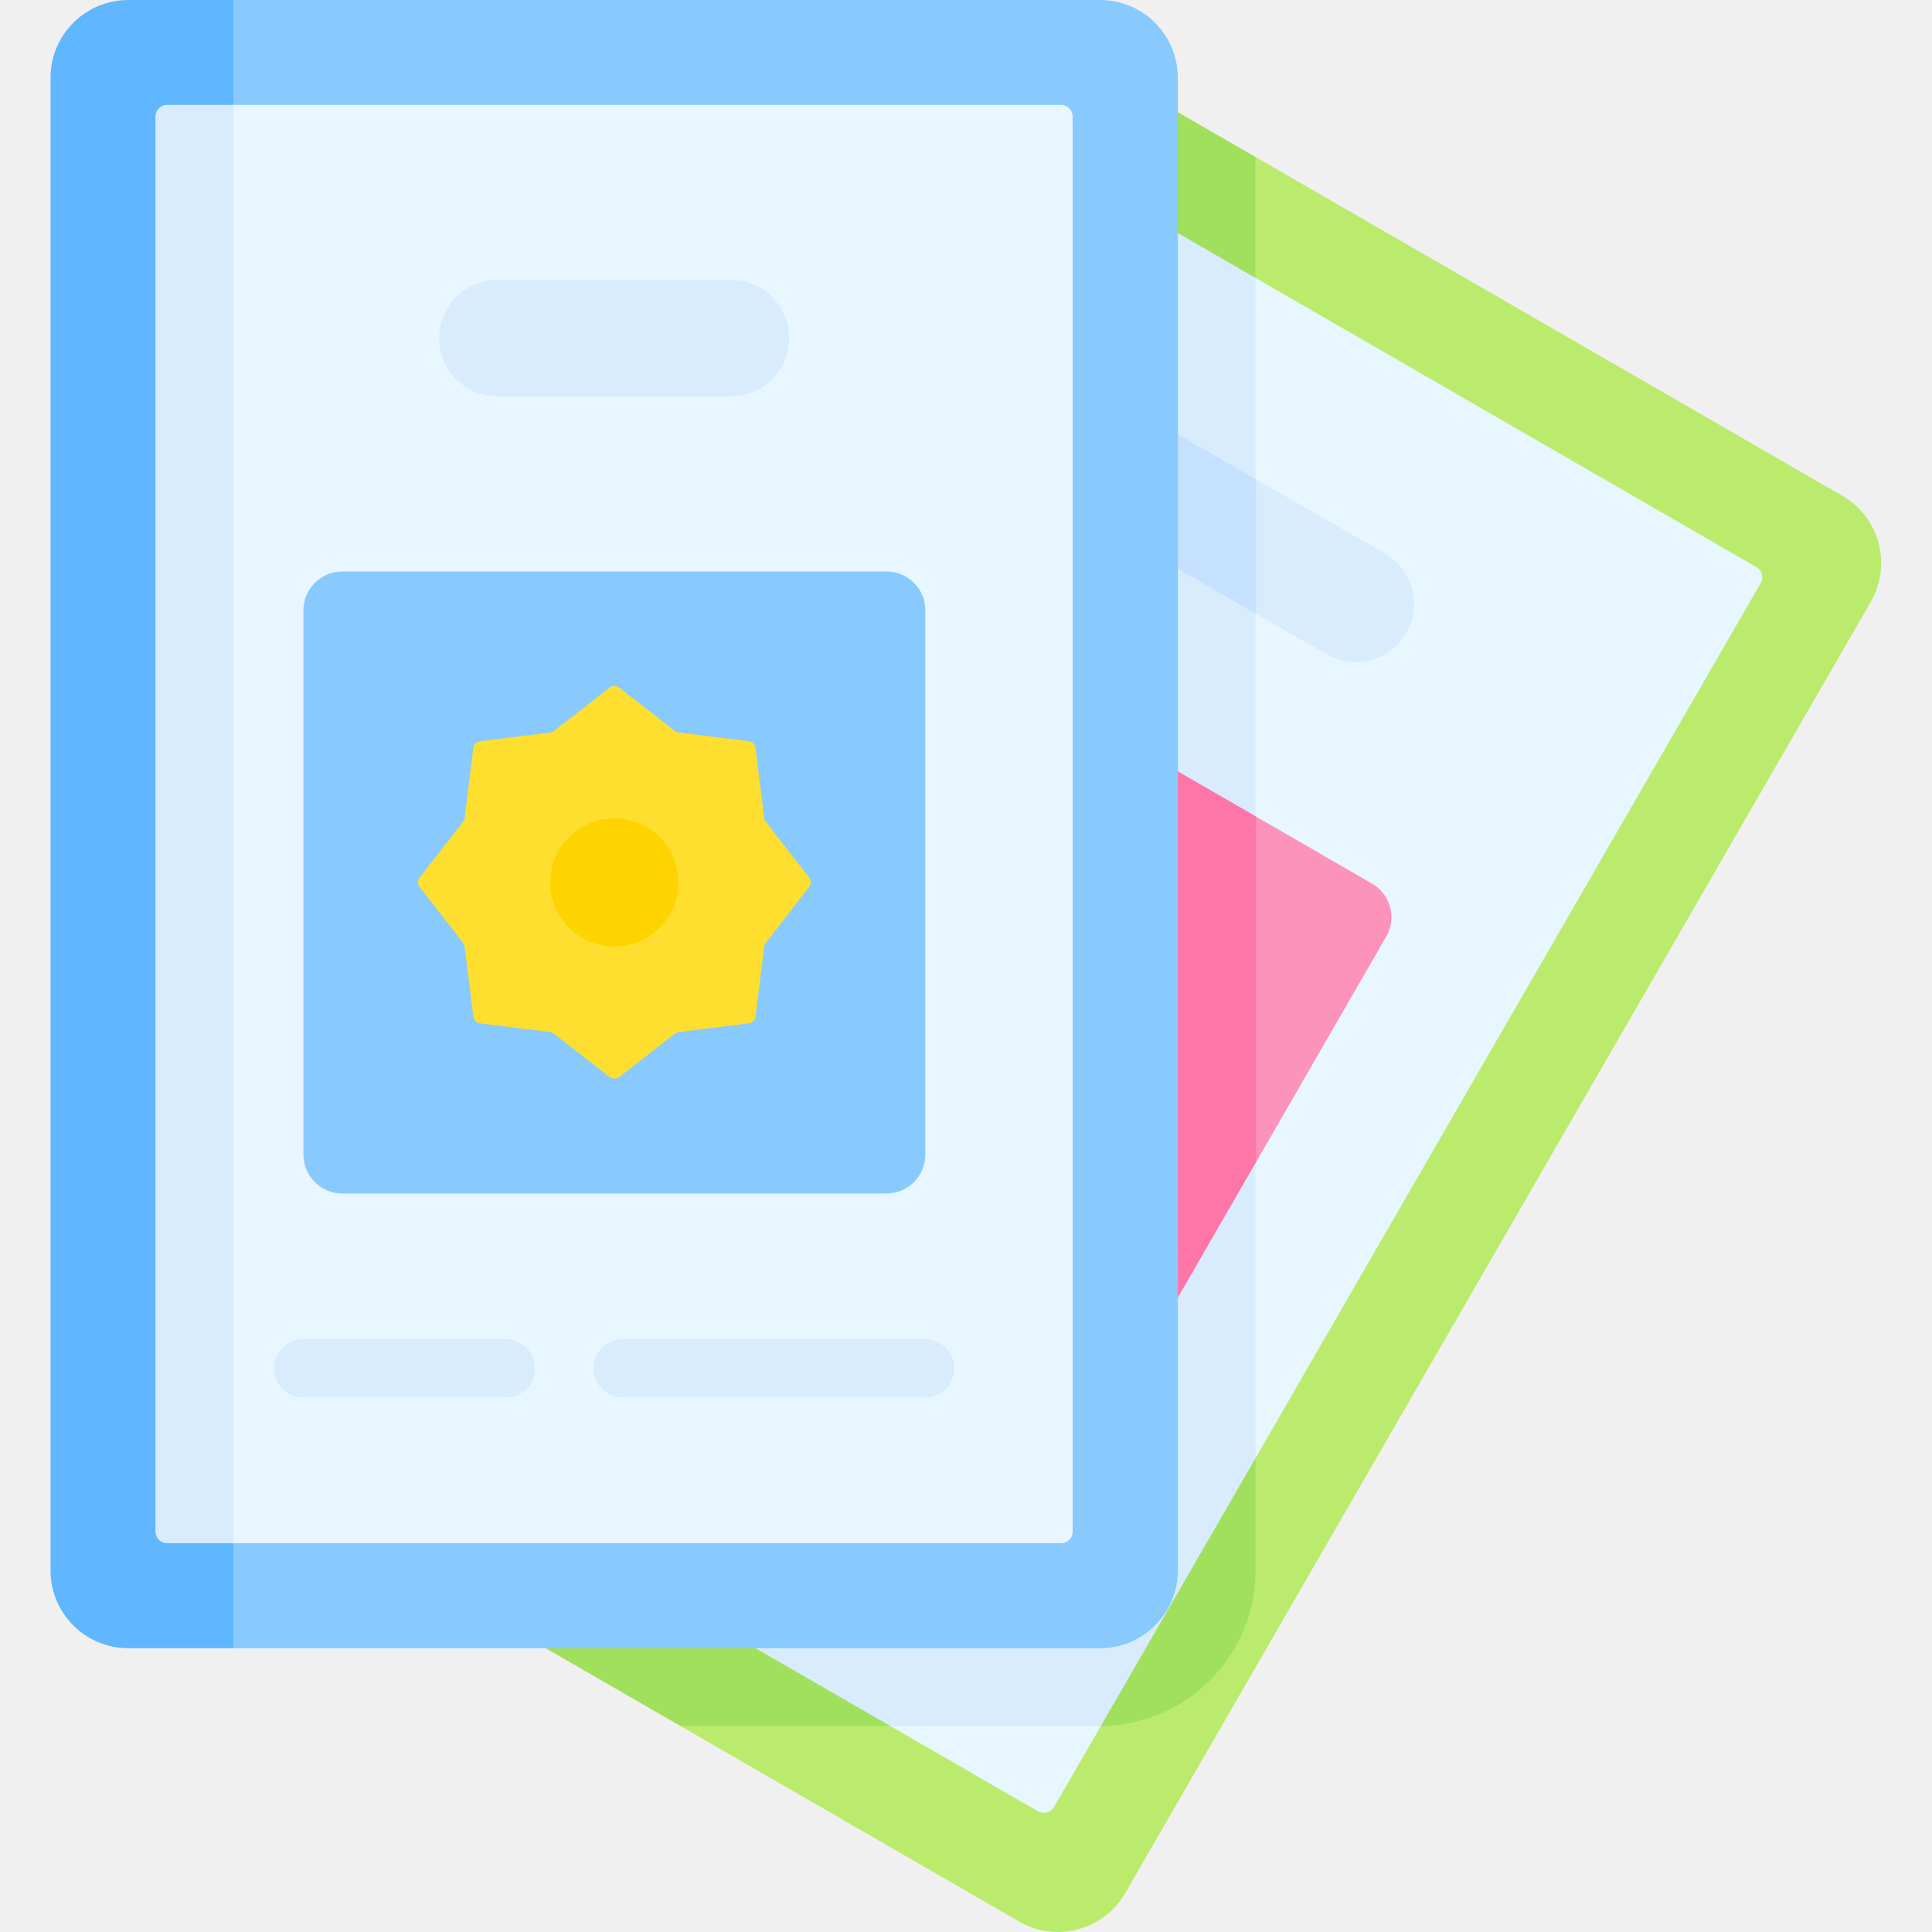
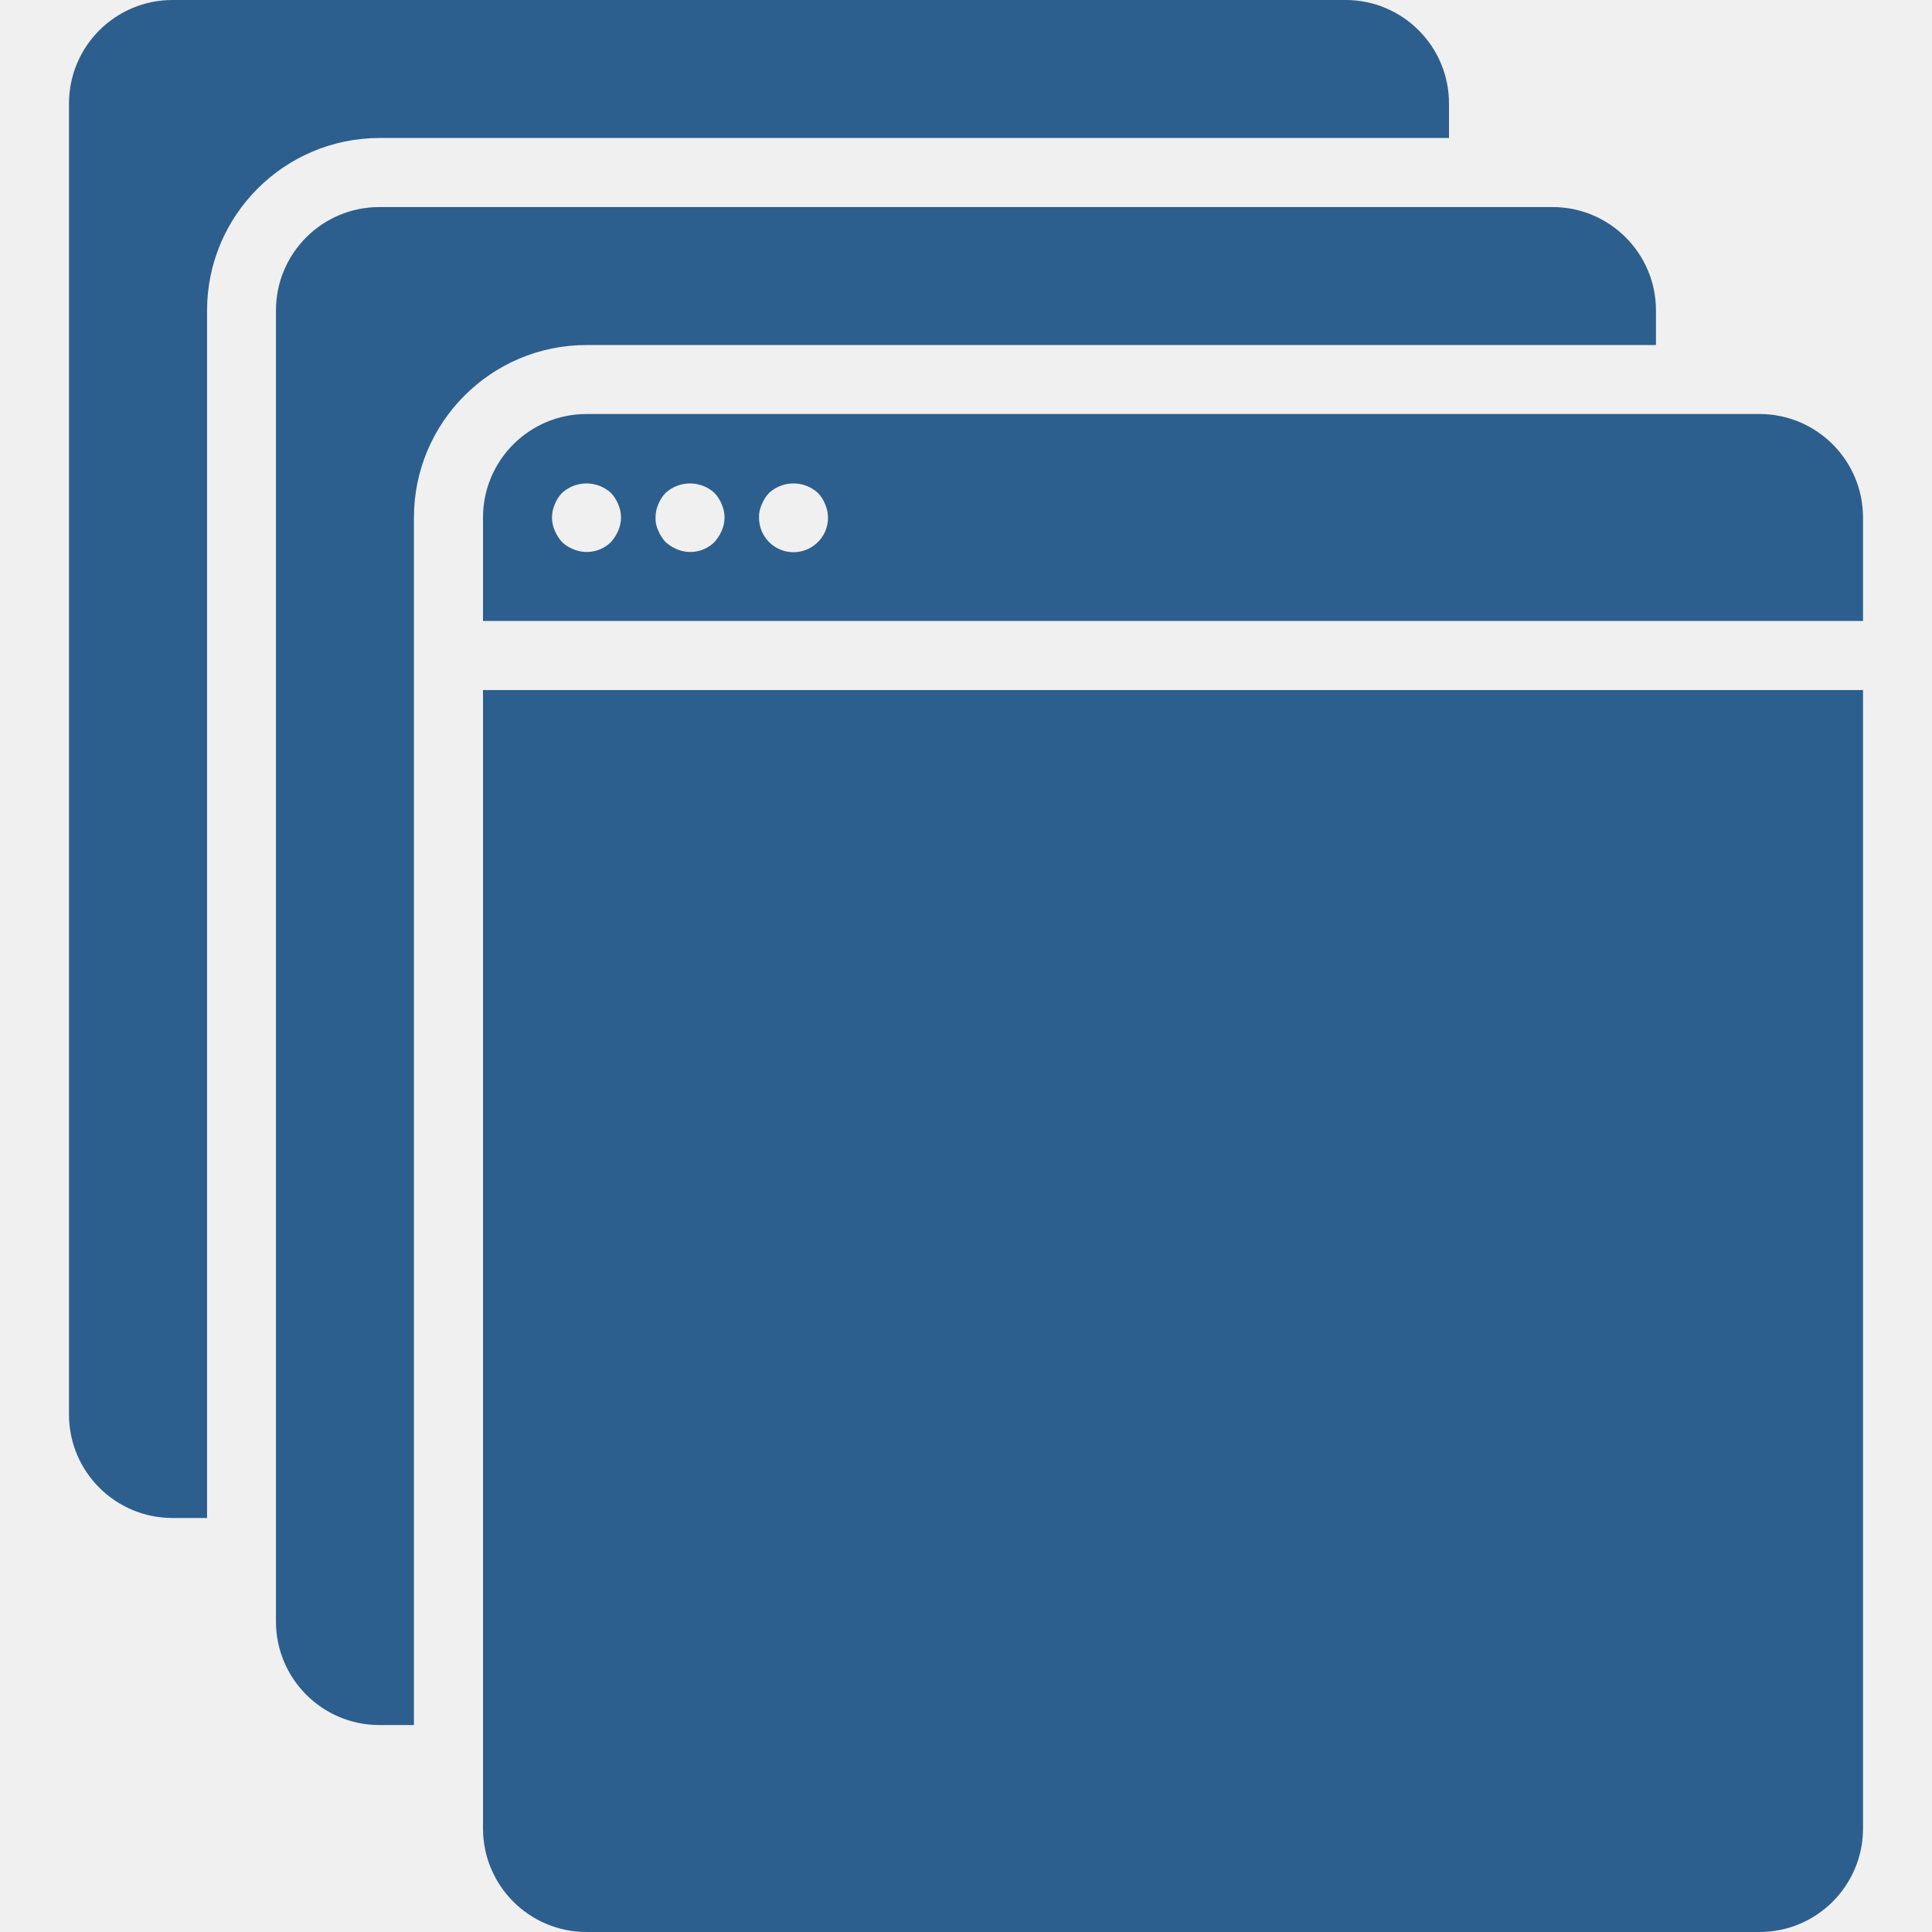
- <svg xmlns="http://www.w3.org/2000/svg" width="20" height="20" viewBox="0 0 20 20" fill="none">
-   <path d="M10.55 19.892L7.043 17.867L6.531 17.248L5.329 16.877L1.847 14.868C1.463 14.646 1.331 14.154 1.553 13.769L9.271 0.402C9.493 0.018 9.984 -0.114 10.369 0.108L12.064 1.087L12.431 1.619L12.995 1.624L19.072 5.132C19.456 5.354 19.588 5.846 19.366 6.231L11.648 19.598C11.426 19.982 10.935 20.114 10.55 19.892Z" fill="#BBEB6D" />
-   <path d="M12.995 14.479V1.624L10.369 0.108C9.984 -0.114 9.493 0.018 9.271 0.402L1.553 13.769C1.331 14.154 1.463 14.646 1.847 14.868L7.043 17.867H10.123C10.576 16.435 11.652 15.214 12.995 14.479Z" fill="#A0E05C" />
-   <path d="M10.125 17.867H11.387C12.275 17.867 12.997 17.145 12.997 16.258V14.479C11.654 15.214 10.578 16.435 10.125 17.867Z" fill="#A0E05C" />
-   <path d="M2.696 13.964L10.011 1.293C10.019 1.279 10.03 1.267 10.043 1.257C10.055 1.248 10.069 1.241 10.085 1.237C10.1 1.232 10.116 1.231 10.132 1.233C10.148 1.236 10.163 1.241 10.176 1.249L11.85 2.215L12.312 2.772L12.997 2.877L18.183 5.871C18.196 5.879 18.208 5.89 18.218 5.902C18.228 5.915 18.235 5.929 18.239 5.944C18.243 5.96 18.244 5.976 18.242 5.991C18.24 6.007 18.235 6.022 18.227 6.036L12.998 15.093L11.839 16.354L11.394 17.871L10.911 18.707C10.903 18.721 10.893 18.733 10.88 18.742C10.868 18.752 10.853 18.759 10.838 18.763C10.823 18.767 10.807 18.768 10.791 18.766C10.775 18.764 10.76 18.759 10.746 18.751L9.215 17.867L8.797 17.134L7.327 16.777L2.74 14.129C2.726 14.121 2.714 14.11 2.705 14.098C2.695 14.085 2.688 14.071 2.684 14.055C2.68 14.04 2.679 14.024 2.681 14.008C2.683 13.993 2.688 13.977 2.696 13.964Z" fill="#E8F6FF" />
-   <path d="M12.997 2.877V15.095L11.396 17.867H9.215L2.74 14.129C2.712 14.113 2.692 14.086 2.684 14.055C2.676 14.024 2.68 13.991 2.696 13.964L10.012 1.293C10.02 1.279 10.03 1.267 10.043 1.257C10.055 1.248 10.069 1.241 10.085 1.237C10.1 1.232 10.116 1.231 10.132 1.233C10.147 1.236 10.162 1.241 10.176 1.249L12.997 2.877Z" fill="#D8ECFE" />
-   <path d="M11.633 8.531L13.002 8.453L14.203 9.147C14.396 9.258 14.461 9.504 14.35 9.696L13.002 12.032L11.689 13.18L11.633 8.531Z" fill="#FC93BB" />
-   <path d="M13.002 8.452V12.031L11.689 14.306L11.633 7.662L13.002 8.452Z" fill="#FE75A8" />
-   <path d="M13.734 6.773L13.002 6.355L12.575 5.925L11.934 5.738C11.646 5.572 11.547 5.203 11.714 4.915L12.015 4.393L12.609 4.874L13.002 4.962L14.336 5.729C14.625 5.895 14.724 6.264 14.557 6.552C14.391 6.841 14.022 6.94 13.734 6.773Z" fill="#D8ECFE" />
-   <path d="M13.002 4.962V6.355L11.934 5.739C11.646 5.572 11.547 5.203 11.714 4.915L12.015 4.393L13.002 4.962Z" fill="#C5E1FF" />
-   <path d="M11.388 17.062H2.414L1.68 16.863C1.235 16.863 0.875 16.503 0.875 16.059L0.936 1.087C0.936 0.642 1.296 0.282 1.74 0.282L2.414 0H11.388C11.832 0 12.193 0.36 12.193 0.805V16.258C12.193 16.702 11.832 17.062 11.388 17.062Z" fill="#89CAFE" />
-   <path d="M2.415 3.90625e-05V17.062H1.328C0.884 17.062 0.523 16.702 0.523 16.258V0.805C0.523 0.36 0.884 0 1.328 0H2.415V3.90625e-05Z" fill="#60B7FF" />
-   <path d="M1.828 15.679L1.82 1.465C1.82 1.433 1.833 1.402 1.856 1.38C1.878 1.357 1.909 1.344 1.941 1.344L2.413 1.086H10.984C11.016 1.086 11.046 1.099 11.069 1.121C11.092 1.144 11.104 1.175 11.104 1.207V15.854C11.104 15.887 11.092 15.917 11.069 15.94C11.046 15.963 11.016 15.975 10.984 15.975H2.412L1.949 15.8C1.917 15.8 1.886 15.787 1.863 15.765C1.841 15.742 1.828 15.711 1.828 15.679Z" fill="#E8F6FF" />
-   <path d="M2.414 1.086V15.975H1.73C1.714 15.975 1.699 15.972 1.684 15.966C1.669 15.96 1.656 15.951 1.645 15.94C1.633 15.929 1.625 15.915 1.619 15.901C1.612 15.886 1.609 15.87 1.609 15.854V1.207C1.609 1.14 1.663 1.086 1.73 1.086L2.414 1.086ZM7.565 4.104H5.15C4.817 4.104 4.547 3.834 4.547 3.5C4.547 3.167 4.817 2.897 5.15 2.897H7.565C7.898 2.897 8.169 3.167 8.169 3.5C8.169 3.834 7.898 4.104 7.565 4.104Z" fill="#D8ECFE" />
-   <path d="M9.177 12.355H3.543C3.321 12.355 3.141 12.175 3.141 11.952V6.318C3.141 6.096 3.321 5.916 3.543 5.916H9.177C9.399 5.916 9.579 6.096 9.579 6.318V11.952C9.579 12.175 9.399 12.355 9.177 12.355Z" fill="#89CAFE" />
-   <path d="M8.375 9.184L7.928 9.759C7.918 9.771 7.913 9.785 7.911 9.8L7.821 10.523C7.819 10.541 7.81 10.558 7.797 10.571C7.784 10.584 7.768 10.592 7.749 10.594L7.026 10.684C7.011 10.686 6.997 10.692 6.986 10.701L6.411 11.149C6.396 11.16 6.379 11.166 6.36 11.166C6.342 11.166 6.324 11.16 6.31 11.149L5.735 10.701C5.723 10.692 5.709 10.686 5.695 10.684L4.971 10.594C4.953 10.592 4.936 10.584 4.923 10.571C4.91 10.558 4.902 10.541 4.9 10.523L4.81 9.8C4.808 9.785 4.802 9.771 4.793 9.759L4.345 9.184C4.334 9.17 4.328 9.152 4.328 9.134C4.328 9.115 4.334 9.098 4.345 9.083L4.793 8.508C4.802 8.497 4.808 8.483 4.81 8.468L4.9 7.745C4.902 7.727 4.91 7.71 4.923 7.697C4.936 7.684 4.953 7.676 4.971 7.673L5.695 7.583C5.709 7.581 5.723 7.576 5.735 7.567L6.31 7.119C6.324 7.108 6.342 7.102 6.36 7.102C6.379 7.102 6.396 7.108 6.411 7.119L6.986 7.567C6.997 7.576 7.011 7.581 7.026 7.583L7.749 7.673C7.768 7.676 7.784 7.684 7.797 7.697C7.81 7.71 7.819 7.727 7.821 7.745L7.911 8.468C7.913 8.483 7.918 8.497 7.928 8.508L8.375 9.083C8.386 9.098 8.393 9.116 8.393 9.134C8.393 9.152 8.386 9.17 8.375 9.184Z" fill="#FEDF30" />
-   <path d="M6.359 9.799C6.726 9.799 7.023 9.501 7.023 9.135C7.023 8.768 6.726 8.471 6.359 8.471C5.993 8.471 5.695 8.768 5.695 9.135C5.695 9.501 5.993 9.799 6.359 9.799Z" fill="#FED400" />
-   <path d="M9.576 14.467H6.445C6.365 14.467 6.288 14.435 6.232 14.379C6.175 14.322 6.143 14.245 6.143 14.165C6.143 14.085 6.175 14.008 6.232 13.952C6.288 13.895 6.365 13.863 6.445 13.863H9.576C9.656 13.863 9.733 13.895 9.79 13.952C9.846 14.008 9.878 14.085 9.878 14.165C9.878 14.245 9.846 14.322 9.79 14.379C9.733 14.435 9.656 14.467 9.576 14.467ZM5.238 14.467H3.138C3.058 14.467 2.981 14.435 2.924 14.379C2.868 14.322 2.836 14.245 2.836 14.165C2.836 14.085 2.868 14.008 2.924 13.952C2.981 13.895 3.058 13.863 3.138 13.863H5.238C5.318 13.863 5.395 13.895 5.451 13.952C5.508 14.008 5.54 14.085 5.54 14.165C5.54 14.245 5.508 14.322 5.451 14.379C5.395 14.435 5.318 14.467 5.238 14.467Z" fill="#D8ECFE" />
+ <svg xmlns="http://www.w3.org/2000/svg" width="24" height="24" viewBox="0 0 24 24" fill="none">
+   <g clip-path="url(#clip0_7036_21256)">
+     <path d="M7.285 4.286H20.571V3.857C20.571 3.147 19.995 2.572 19.285 2.572H4.713C4.003 2.572 3.428 3.147 3.428 3.857V20.143C3.428 20.853 4.003 21.429 4.713 21.429H5.142V6.429C5.143 5.246 6.102 4.287 7.285 4.286Z" fill="#2C5F8D" />
+     <path d="M23.143 8.572H6V22.714C6 23.424 6.576 24 7.286 24H21.857C22.567 24 23.143 23.424 23.143 22.714V8.572Z" fill="#2C5F8D" />
+     <path d="M4.715 1.714H18V1.286C18 0.576 17.425 0 16.715 0H2.143C1.433 0 0.857 0.576 0.857 1.286V17.571C0.857 18.282 1.433 18.857 2.143 18.857H2.572V3.857C2.573 2.674 3.532 1.716 4.715 1.714Z" fill="#2C5F8D" />
+     <path d="M23.143 6.429C23.143 5.719 22.567 5.143 21.857 5.143H7.286C6.576 5.143 6 5.719 6 6.429V7.714H23.143V6.429ZM7.68 6.591C7.658 6.643 7.628 6.691 7.59 6.733C7.467 6.855 7.282 6.891 7.123 6.823C7.07 6.802 7.022 6.772 6.981 6.733C6.944 6.691 6.913 6.643 6.891 6.591C6.846 6.488 6.846 6.37 6.891 6.266C6.912 6.213 6.943 6.165 6.981 6.124C7.153 5.966 7.418 5.966 7.59 6.124C7.629 6.165 7.659 6.213 7.68 6.266C7.726 6.37 7.726 6.488 7.68 6.591ZM8.966 6.591C8.944 6.643 8.913 6.691 8.876 6.733C8.753 6.855 8.568 6.891 8.409 6.823C8.357 6.801 8.309 6.771 8.267 6.733C8.229 6.691 8.199 6.643 8.177 6.591C8.153 6.54 8.141 6.485 8.143 6.429C8.143 6.372 8.155 6.317 8.177 6.266C8.198 6.213 8.228 6.165 8.267 6.124C8.439 5.966 8.704 5.966 8.876 6.124C8.914 6.165 8.945 6.213 8.966 6.266C9.012 6.37 9.012 6.488 8.966 6.591ZM10.161 6.733C10.039 6.856 9.854 6.894 9.693 6.827C9.532 6.76 9.428 6.603 9.429 6.429C9.427 6.372 9.439 6.317 9.463 6.266C9.484 6.213 9.514 6.165 9.553 6.124C9.725 5.966 9.99 5.966 10.161 6.124C10.2 6.165 10.231 6.213 10.251 6.266C10.32 6.425 10.284 6.61 10.161 6.733Z" fill="#2C5F8D" />
+   </g>
+   <defs>
+     <clipPath id="clip0_7036_21256">
+       <rect width="24" height="24" fill="white" />
+     </clipPath>
+   </defs>
</svg>
